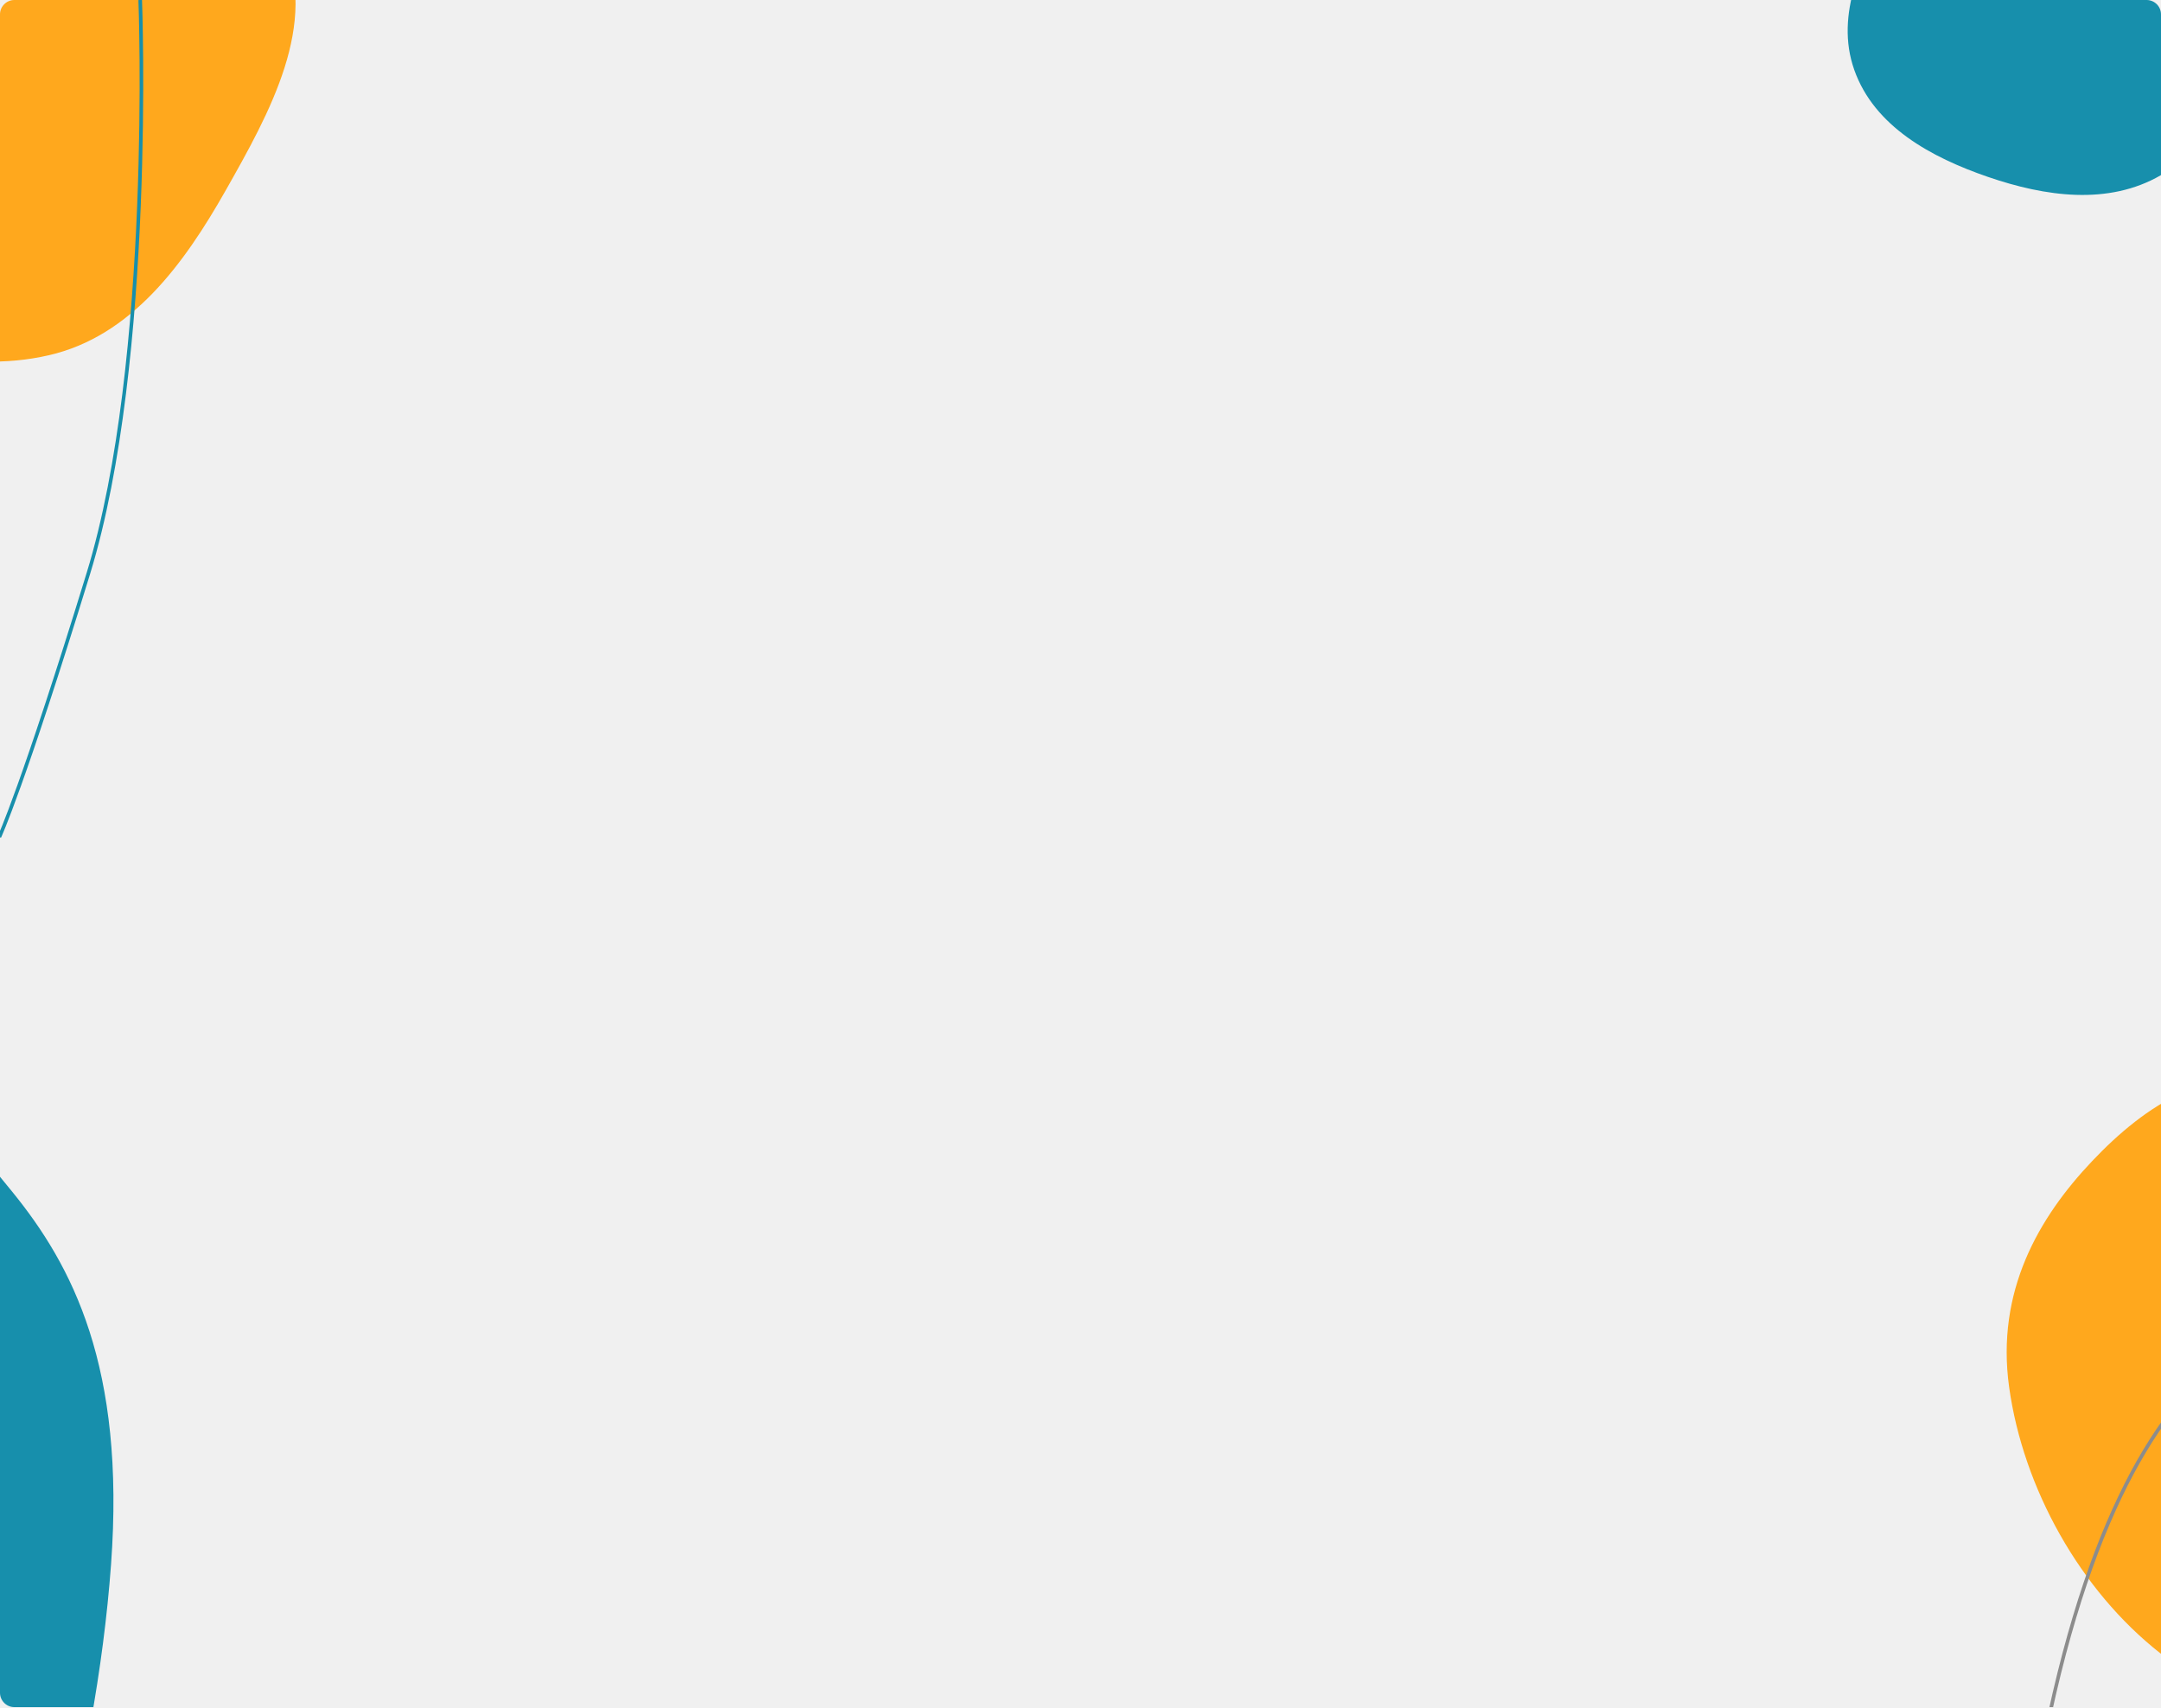
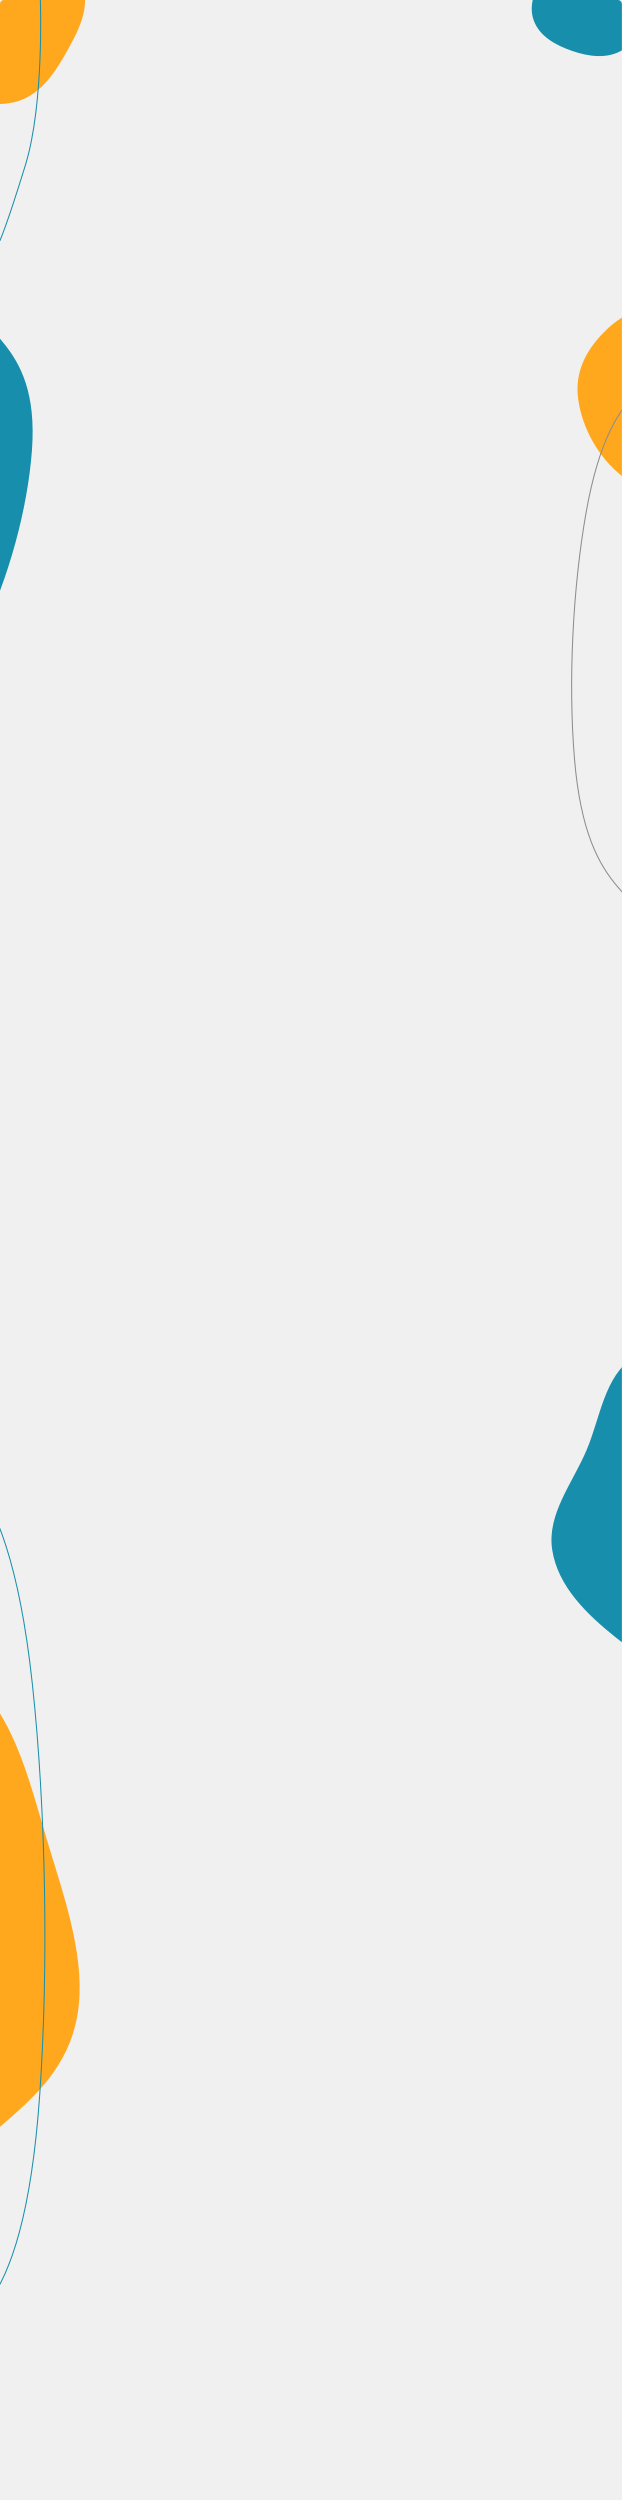
- <svg xmlns="http://www.w3.org/2000/svg" width="600" height="474" viewBox="0 0 600 474" fill="none">
-   <mask id="mask0" mask-type="alpha" maskUnits="userSpaceOnUse" x="0" y="0" width="600" height="474">
-     <rect width="600" height="474" rx="4" fill="white" />
+ <svg xmlns="http://www.w3.org/2000/svg" width="600" height="2412" viewBox="0 0 600 2412" fill="none">
+   <mask id="mask0" mask-type="alpha" maskUnits="userSpaceOnUse" x="0" y="0" width="600" height="2220">
+     <rect width="600" height="2220" rx="4" fill="white" />
  </mask>
  <g mask="url(#mask0)">
    <path fill-rule="evenodd" clip-rule="evenodd" d="M16.637 -48.365C40.52 -43.021 68.352 -38.347 78.497 -16.008C88.744 6.554 74.85 31.343 62.635 52.919C51.042 73.397 36.467 93.355 13.597 98.627C-10.218 104.117 -35.736 96.555 -53.435 79.676C-70.203 63.685 -73.712 39.554 -72.679 16.352C-71.657 -6.601 -66.487 -30.833 -47.915 -44.29C-29.518 -57.62 -5.496 -53.316 16.637 -48.365Z" fill="#FFA81D" />
    <path fill-rule="evenodd" clip-rule="evenodd" d="M691.556 356.374C707.396 381.718 726.798 410.138 721.343 435.304C715.833 460.721 689.682 465.995 666.823 470.475C645.128 474.727 621.366 475.921 599.89 459.107C577.528 441.598 561.729 413.189 557.834 385.138C554.143 358.562 565.989 338.087 580.9 322.37C595.651 306.821 614.493 294.09 637.503 301.161C660.296 308.165 676.877 332.887 691.556 356.374Z" fill="#FFA81D" />
    <path fill-rule="evenodd" clip-rule="evenodd" d="M525.233 -26.485C533.846 -42.057 542.802 -60.522 560.42 -63.023C578.213 -65.549 592.608 -50.772 605.111 -37.824C616.978 -25.536 627.872 -11.273 626.851 5.768C625.788 23.513 615.297 39.772 599.929 48.663C585.369 57.088 567.865 54.59 551.938 49.113C536.183 43.694 520.388 35.119 514.835 19.399C509.334 3.828 517.252 -12.054 525.233 -26.485Z" fill="#178FAC" />
    <path fill-rule="evenodd" clip-rule="evenodd" d="M-122.031 488.057C-106.442 426.148 -89.904 354.652 -62.239 319.992C-34.297 284.985 -14.111 309.373 3.406 330.907C20.031 351.344 34.865 379.448 30.831 434.402C26.631 491.623 8.032 558.541 -17.067 609.802C-40.846 658.368 -67.617 677.192 -91.514 684.279C-115.155 691.289 -138.403 688.468 -144.748 647.666C-151.034 607.249 -136.478 545.428 -122.031 488.057Z" fill="#178FAC" />
-     <path fill-rule="evenodd" clip-rule="evenodd" d="M676.991 617.435C674.142 700.931 672.116 796.916 654.173 849.374C636.051 902.357 614.449 877.404 595.639 855.28C577.786 834.283 560.166 802.987 554.233 731.827C548.054 657.731 552.644 566.951 565.526 494.138C577.731 425.154 597.615 393.122 617.029 376.895C636.235 360.842 656.786 357.422 669.254 407.439C681.605 456.985 679.632 540.058 676.991 617.435Z" stroke="#8C8C8C" />
+     <path fill-rule="evenodd" clip-rule="evenodd" d="M676.991 617.435C674.142 700.931 672.116 796.917 654.173 849.375C636.051 902.357 614.449 877.404 595.639 855.281C577.786 834.283 560.166 802.988 554.233 731.828C548.054 657.731 552.644 566.951 565.526 494.139C577.731 425.155 597.615 393.122 617.029 376.896C636.235 360.843 656.786 357.423 669.254 407.44C681.605 456.985 679.632 540.058 676.991 617.435Z" stroke="#8C8C8C" />
    <path d="M38.931 0C38.931 0 42.776 99.853 24.536 159.213C6.297 218.574 -0.184 232.409 -0.184 232.409" stroke="#178FAC" stroke-linejoin="bevel" />
+     <path fill-rule="evenodd" clip-rule="evenodd" d="M46.985 1780.74C63.639 1835.4 83.476 1892.88 74.727 1943.97C66.008 1994.9 32.34 2024.05 0.652 2051.33C-30.288 2077.97 -63.993 2100.76 -104.528 2098.32C-146.324 2095.8 -189.386 2073.93 -226.53 2037.66C-264.058 2001.02 -293.882 1951.16 -311.709 1896.03C-329.569 1840.81 -332.738 1783.77 -325.728 1730.91C-318.502 1676.43 -306.357 1619.38 -271.577 1593.45C-237.654 1568.17 -190.291 1592.54 -147.459 1598.03C-104.924 1603.48 -60.323 1589.68 -22.34 1625.37C15.986 1661.38 29.944 1724.81 46.985 1780.74Z" fill="#FFA81D" />
+     <path fill-rule="evenodd" clip-rule="evenodd" d="M713.074 1301.62C746.845 1305.14 782.929 1307 808.49 1329.41C833.963 1351.75 841.463 1387.11 848.439 1420.33C855.25 1452.77 859.287 1486.22 847.952 1517.37C836.264 1549.5 813.758 1576.73 784.908 1594.93C755.759 1613.32 721.342 1621.63 687.03 1618.9C652.655 1616.17 620.926 1601.32 593.982 1579.74C566.206 1557.5 538.253 1530.6 532.778 1495.35C527.438 1460.97 552.363 1431.12 565.918 1399.08C579.38 1367.27 582.91 1327.98 611.655 1308.95C640.661 1289.74 678.519 1298.03 713.074 1301.62Z" fill="#178FAC" />
+     <path fill-rule="evenodd" clip-rule="evenodd" d="M-98.489 1826.64C-102.265 1687.6 -108.024 1527.88 -92.067 1438.96C-75.951 1349.14 -49.342 1388.52 -26.14 1423.46C-4.119 1456.62 18.503 1506.92 31.209 1624.61C44.441 1747.15 46.853 1898.47 38.347 2020.73C30.289 2136.56 10.415 2191.73 -10.253 2220.58C-30.7 2249.13 -53.733 2256.8 -72.081 2174.89C-90.255 2093.75 -94.99 1955.49 -98.489 1826.64Z" stroke="#178FAC" />
  </g>
</svg>
